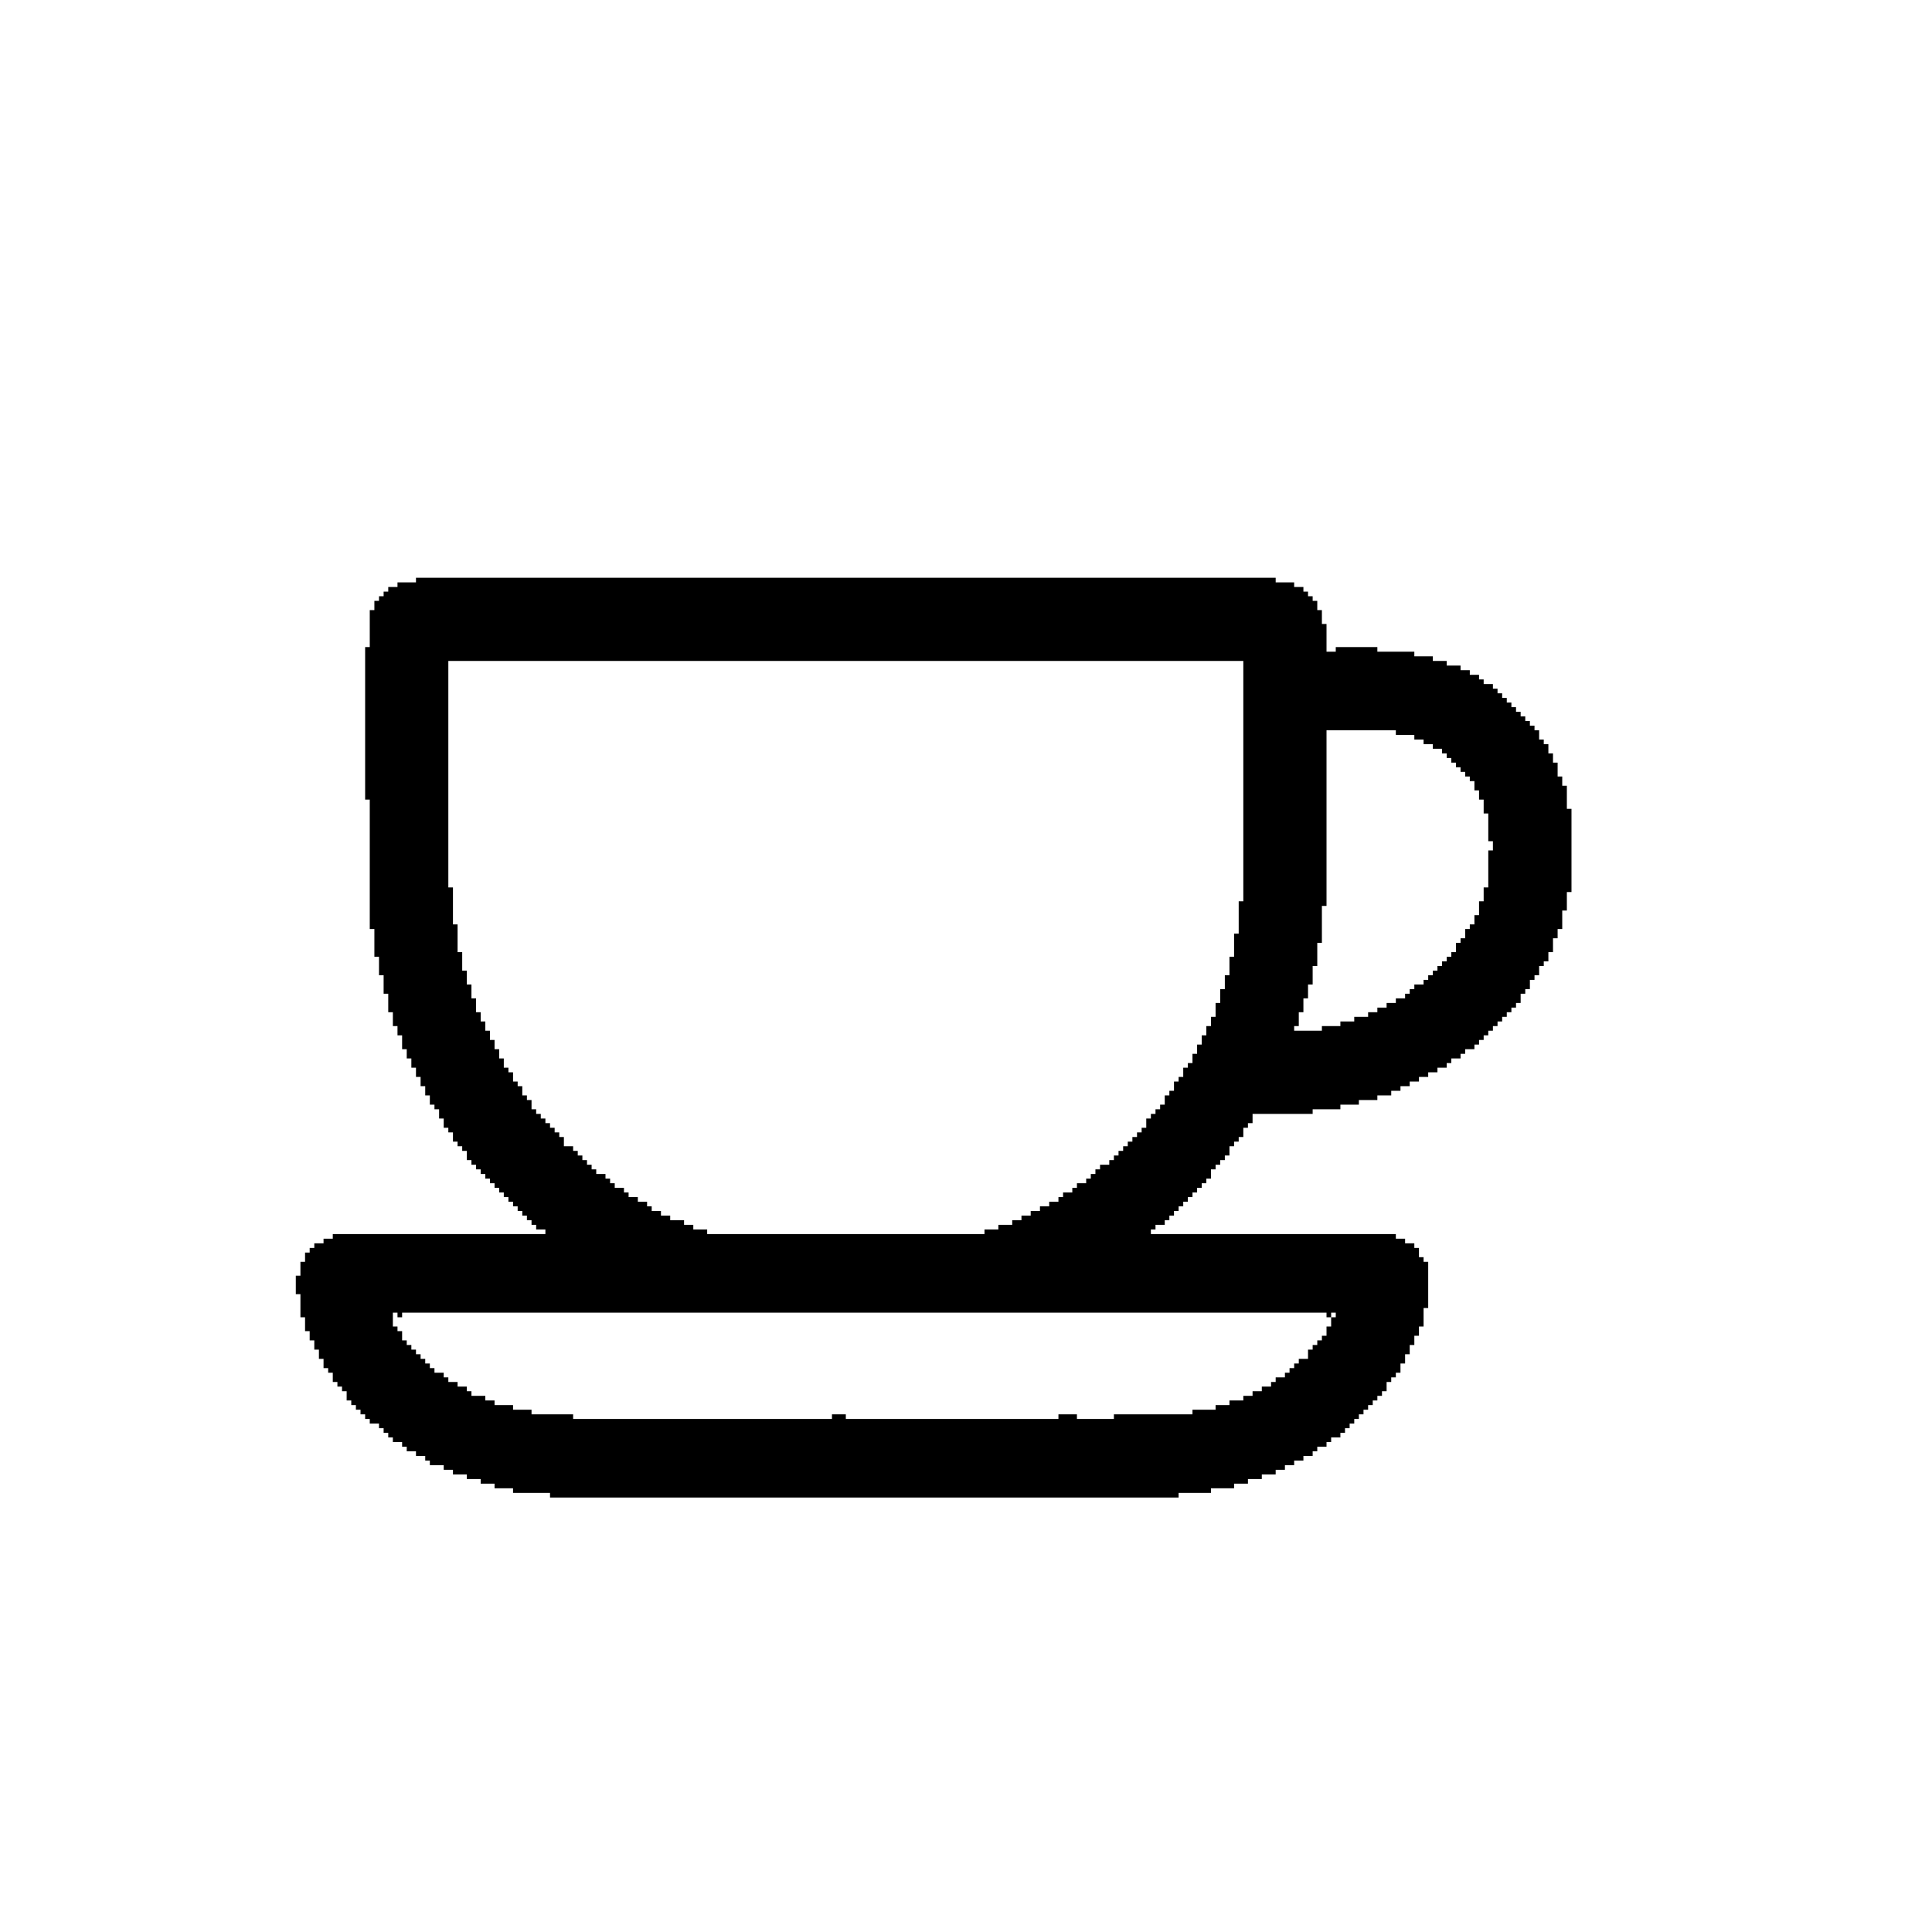
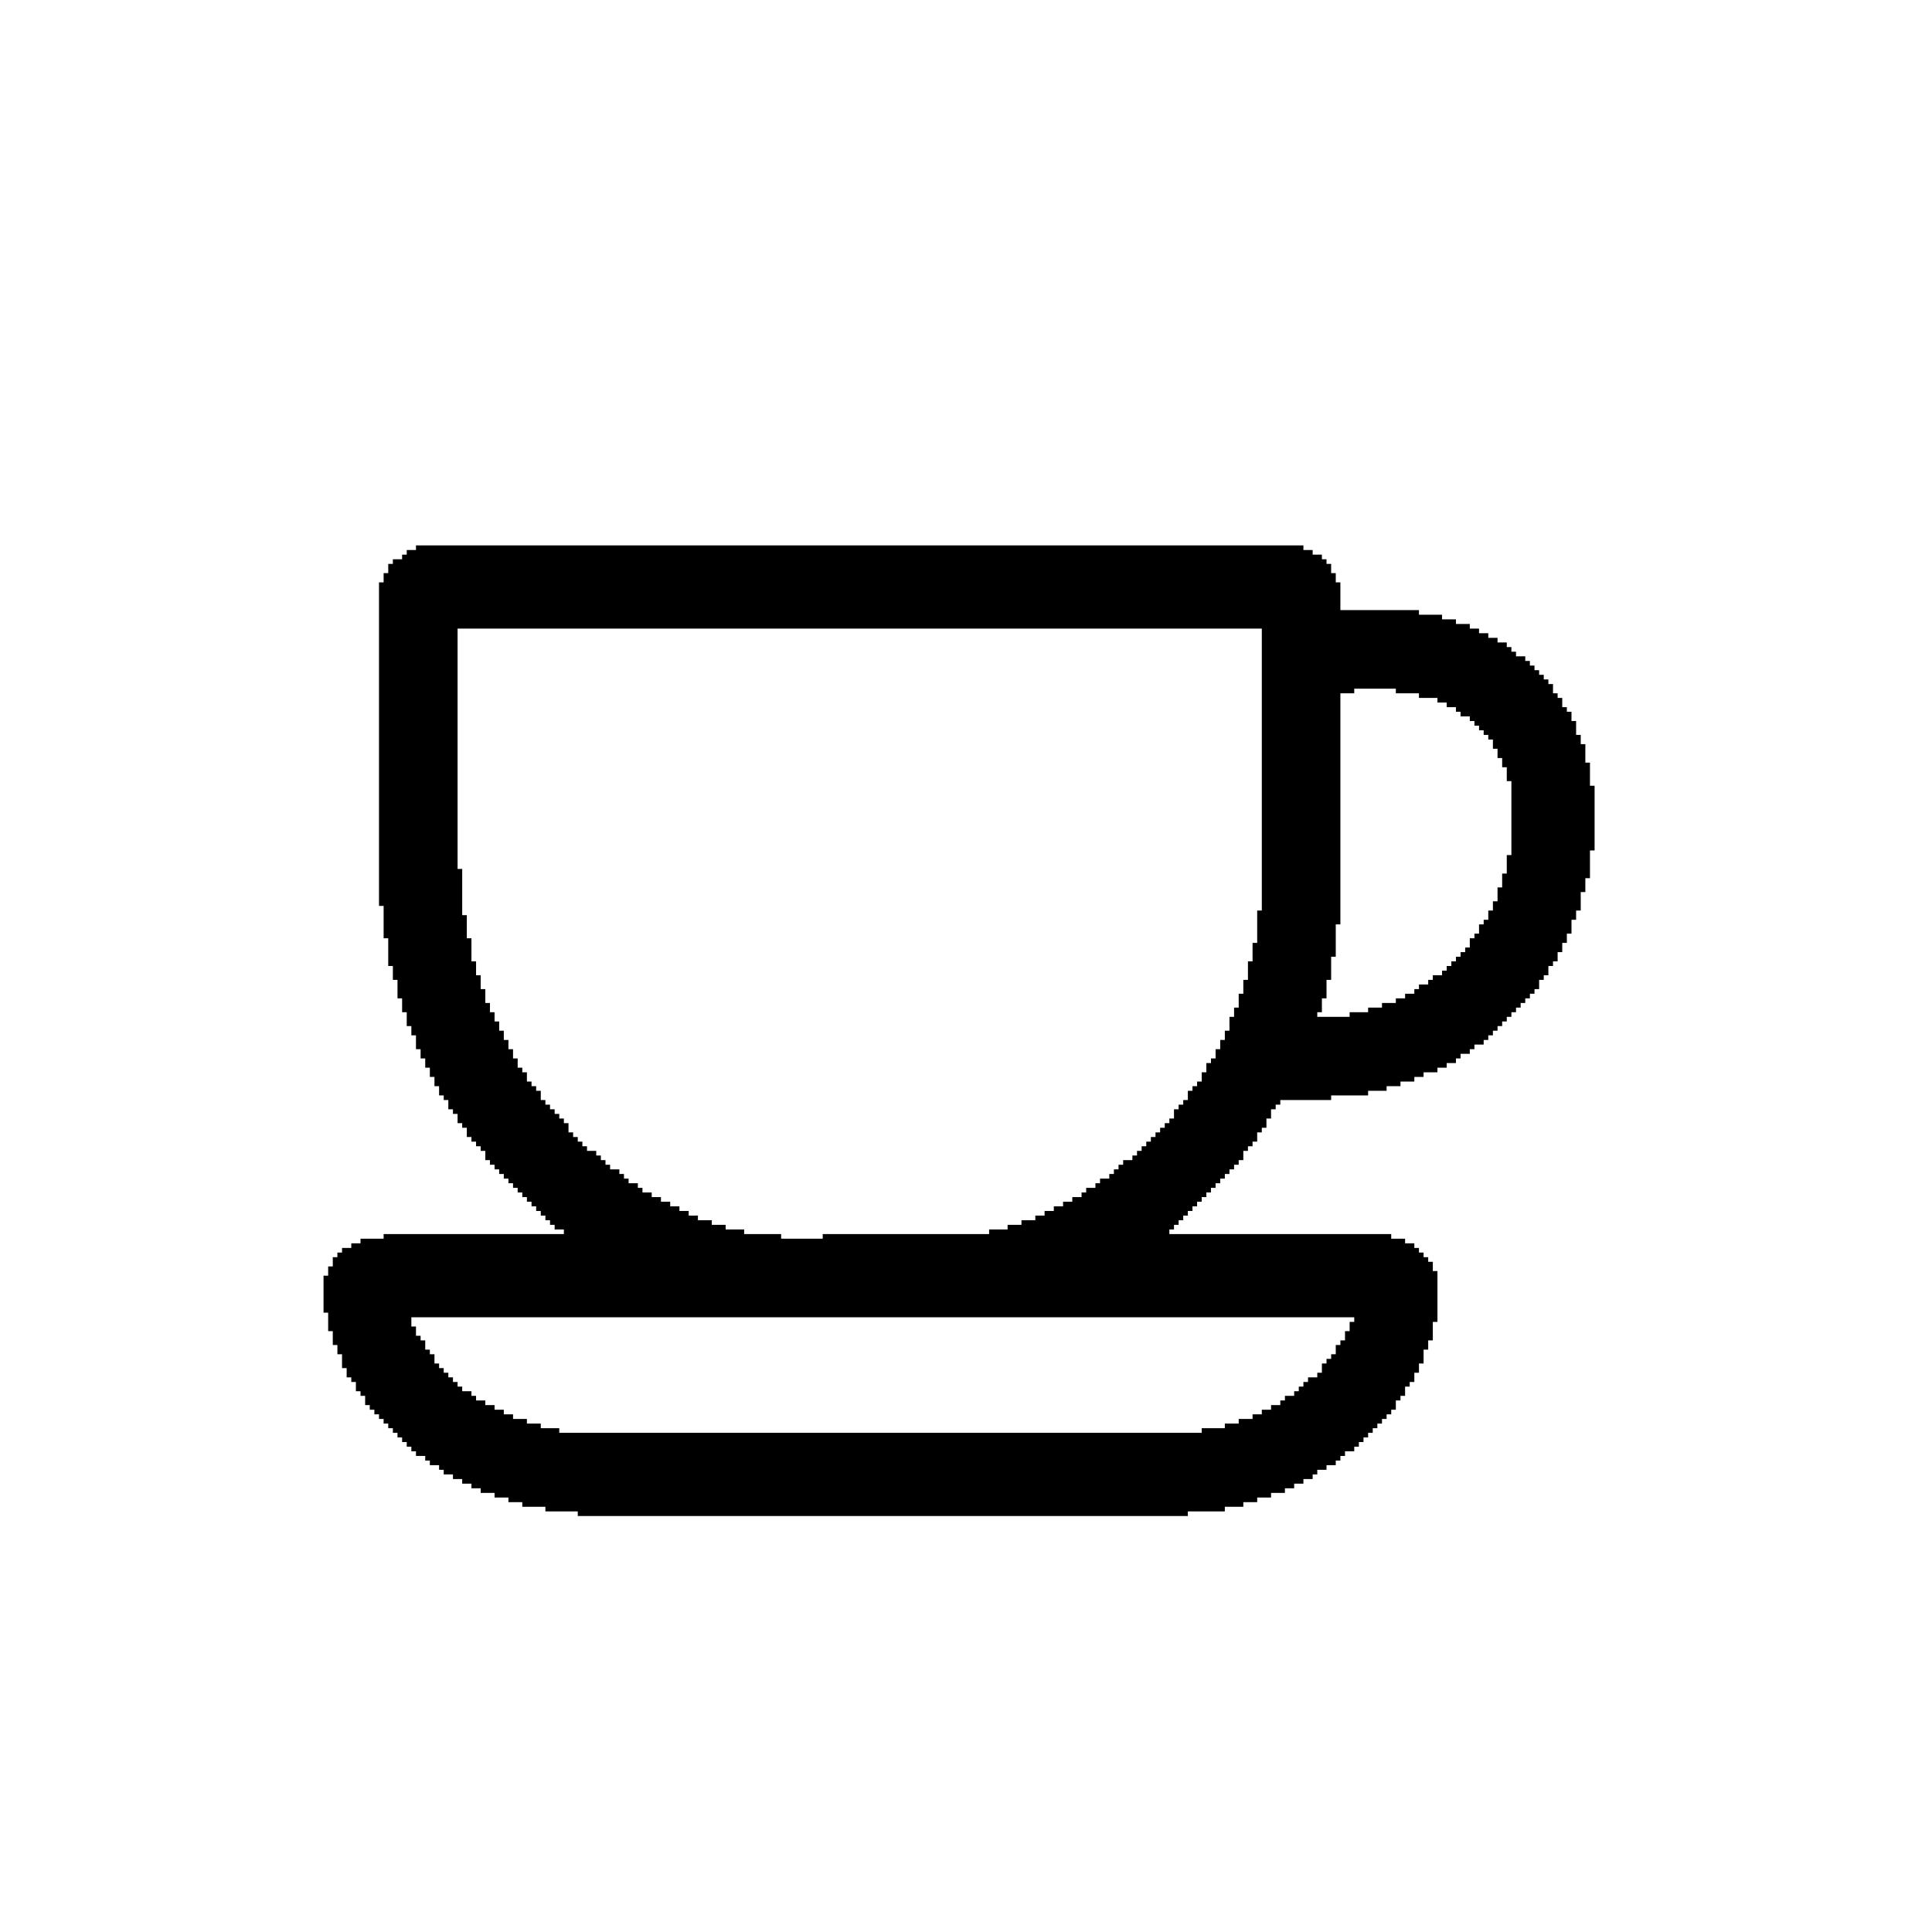
<svg xmlns="http://www.w3.org/2000/svg" viewBox="0 0 418 418">
-   <path fill="currentColor" stroke="none" fill-rule="evenodd" d="M90 125H276V126H90ZM86 126H280V127H86ZM84 127H282V128H84ZM83 128H283V129H83ZM82 129H284V130H82ZM81 130H285V132H81ZM80 132H286V135H80ZM80 135H287V140H80ZM79 140H287V141H79ZM289 140H298V141H289ZM79 141H306V142H79ZM79 142H310V143H79ZM269 143H313V144H269ZM269 144H316V145H269ZM269 145H318V146H269ZM269 146H320V147H269ZM269 147H321V148H269ZM269 148H323V149H269ZM269 149H324V150H269ZM269 150H325V151H269ZM269 151H326V152H269ZM269 152H327V153H269ZM269 153H328V154H269ZM269 154H329V155H269ZM269 155H330V156H269ZM269 156H331V157H269ZM269 157H332V158H269ZM302 158H333V159H302ZM306 159H333V160H306ZM308 160H334V161H308ZM310 161H335V162H310ZM312 162H335V163H312ZM313 163H336V164H313ZM314 164H336V165H314ZM315 165H337V166H315ZM316 166H337V167H316ZM317 167H337V168H317ZM318 168H338V169H318ZM319 169H338V170H319ZM319 170H339V171H319ZM79 143H97V173H79ZM320 171H339V173H320ZM321 173H339V175H321ZM321 175H340V176H321ZM322 176H340V182H322ZM323 182H340V184H323ZM80 173H97V192H80ZM322 184H340V192H322ZM321 192H340V193H321ZM269 158H287V195H269ZM321 193H339V195H321ZM268 195H287V196H268ZM320 195H339V197H320ZM320 197H338V198H320ZM80 192H98V200H80ZM319 198H338V200H319ZM80 200H99V201H80ZM318 200H338V201H318ZM268 196H286V202H268ZM317 201H337V203H317ZM267 202H286V204H267ZM316 203H336V204H316ZM81 201H99V206H81ZM315 204H336V206H315ZM81 206H100V207H81ZM267 204H285V207H267ZM314 206H335V207H314ZM313 207H335V208H313ZM266 207H285V209H266ZM312 208H334V209H312ZM82 207H100V210H82ZM311 209H333V210H311ZM82 210H101V211H82ZM266 209H284V211H266ZM310 210H333V211H310ZM309 211H332V212H309ZM83 211H101V213H83ZM265 211H284V213H265ZM308 212H331V213H308ZM265 213H283V214H265ZM306 213H331V214H306ZM83 213H102V215H83ZM305 214H330V215H305ZM84 215H102V216H84ZM264 214H283V216H264ZM304 215H329V216H304ZM264 216H282V217H264ZM302 216H329V217H302ZM300 217H328V218H300ZM84 216H103V219H84ZM263 217H282V219H263ZM298 218H327V219H298ZM263 219H281V220H263ZM296 219H326V220H296ZM85 219H104V221H85ZM293 220H325V221H293ZM85 221H105V222H85ZM262 220H281V222H262ZM290 221H324V222H290ZM86 222H105V223H86ZM261 222H280V223H261ZM286 222H323V223H286ZM86 223H106V224H86ZM261 223H322V224H261ZM87 224H106V225H87ZM260 224H321V225H260ZM260 225H320V226H260ZM87 225H107V227H87ZM259 226H319V227H259ZM259 227H317V228H259ZM88 227H108V229H88ZM258 228H316V229H258ZM258 229H314V230H258ZM89 229H109V231H89ZM257 230H313V231H257ZM90 231H110V232H90ZM256 231H311V232H256ZM90 232H111V233H90ZM256 232H309V233H256ZM91 233H111V234H91ZM255 233H307V234H255ZM91 234H112V235H91ZM254 234H305V235H254ZM254 235H303V236H254ZM92 235H113V237H92ZM253 236H301V237H253ZM93 237H114V238H93ZM252 237H298V238H252ZM93 238H115V239H93ZM252 238H294V239H252ZM94 239H115V240H94ZM251 239H290V240H251ZM95 240H116V241H95ZM250 240H284V241H250ZM95 241H117V242H95ZM249 241H271V242H249ZM96 242H118V243H96ZM248 242H271V243H248ZM96 243H119V244H96ZM248 243H270V244H248ZM97 244H120V245H97ZM247 244H269V245H247ZM98 245H121V246H98ZM246 245H269V246H246ZM98 246H122V247H98ZM245 246H268V247H245ZM99 247H122V248H99ZM244 247H267V248H244ZM100 248H124V249H100ZM243 248H266V249H243ZM101 249H125V250H101ZM242 249H266V250H242ZM101 250H126V251H101ZM241 250H265V251H241ZM102 251H127V252H102ZM240 251H264V252H240ZM103 252H128V253H103ZM238 252H263V253H238ZM104 253H129V254H104ZM237 253H262V254H237ZM105 254H131V255H105ZM236 254H262V255H236ZM106 255H132V256H106ZM235 255H261V256H235ZM107 256H133V257H107ZM233 256H260V257H233ZM108 257H135V258H108ZM232 257H259V258H232ZM109 258H136V259H109ZM230 258H258V259H230ZM110 259H138V260H110ZM229 259H257V260H229ZM111 260H140V261H111ZM227 260H256V261H227ZM112 261H141V262H112ZM225 261H255V262H225ZM113 262H143V263H113ZM223 262H254V263H223ZM114 263H145V264H114ZM221 263H253V264H221ZM115 264H148V265H115ZM219 264H252V265H219ZM116 265H150V266H116ZM216 265H250V266H216ZM118 266H153V267H118ZM213 266H249V267H213ZM72 267H302V268H72ZM70 268H304V269H70ZM68 269H306V270H68ZM67 270H307V271H67ZM66 271H307V272H66ZM66 272H308V273H66ZM65 273H309V276H65ZM64 276H309V280H64ZM65 280H309V283H65ZM65 283H308V284H65ZM65 284H85V285H65ZM86 284H87V285H86ZM287 284H288V285H287ZM289 284H308V285H289ZM66 285H85V287H66ZM288 285H308V287H288ZM66 287H86V288H66ZM287 287H307V289H287ZM67 288H87V290H67ZM286 289H306V290H286ZM68 290H88V291H68ZM285 290H306V291H285ZM68 291H89V292H68ZM284 291H305V292H284ZM69 292H90V293H69ZM283 292H305V293H283ZM69 293H91V294H69ZM283 293H304V294H283ZM70 294H92V295H70ZM281 294H304V295H281ZM70 295H93V296H70ZM280 295H303V296H280ZM71 296H94V297H71ZM279 296H303V297H279ZM72 297H96V298H72ZM278 297H302V298H278ZM72 298H97V299H72ZM276 298H301V299H276ZM73 299H99V300H73ZM275 299H300V300H275ZM74 300H101V301H74ZM273 300H300V301H273ZM75 301H102V302H75ZM271 301H299V302H271ZM75 302H105V303H75ZM269 302H298V303H269ZM76 303H107V304H76ZM266 303H297V304H266ZM77 304H111V305H77ZM263 304H296V305H263ZM78 305H115V306H78ZM258 305H295V306H258ZM79 306H124V307H79ZM180 306H183V307H180ZM229 306H233V307H229ZM241 306H294V307H241ZM80 307H293V308H80ZM82 308H292V309H82ZM83 309H291V310H83ZM84 310H290V311H84ZM85 311H288V312H85ZM87 312H287V313H87ZM88 313H285V314H88ZM90 314H284V315H90ZM92 315H282V316H92ZM93 316H280V317H93ZM96 317H278V318H96ZM98 318H276V319H98ZM101 319H273V320H101ZM104 320H270V321H104ZM107 321H267V322H107ZM111 322H262V323H111ZM119 323H255V324H119Z" />
+   <path fill="currentColor" stroke="none" fill-rule="evenodd" d="M90 118H282V119H90ZM88 119H284V120H88ZM87 120H286V121H87ZM85 121H287V122H85ZM84 122H288V124H84ZM83 124H289V126H83ZM82 126H290V132H82ZM82 132H307V133H82ZM82 133H312V134H82ZM82 134H315V135H82ZM82 135H318V136H82ZM273 136H320V137H273ZM273 137H322V138H273ZM273 138H324V139H273ZM273 139H326V140H273ZM273 140H327V141H273ZM273 141H328V142H273ZM273 142H330V143H273ZM273 143H331V144H273ZM273 144H332V145H273ZM273 145H333V146H273ZM273 146H334V147H273ZM273 147H335V148H273ZM273 148H336V149H273ZM273 149H293V150H273ZM302 149H336V150H302ZM307 150H337V151H307ZM311 151H338V152H311ZM313 152H338V153H313ZM315 153H339V154H315ZM316 154H340V155H316ZM318 155H340V156H318ZM319 156H341V157H319ZM320 157H341V158H320ZM321 158H341V159H321ZM322 159H342V160H322ZM323 160H342V161H323ZM323 161H343V162H323ZM324 162H343V164H324ZM325 164H343V165H325ZM325 165H344V166H325ZM326 166H344V169H326ZM327 169H344V170H327ZM327 170H345V184H327ZM327 184H344V185H327ZM82 136H99V188H82ZM326 185H344V189H326ZM325 189H344V190H325ZM325 190H343V192H325ZM324 192H343V193H324ZM324 193H342V195H324ZM82 188H100V196H82ZM273 150H290V197H273ZM323 195H342V197H323ZM83 196H100V198H83ZM322 197H341V199H322ZM272 197H290V200H272ZM321 199H340V200H321ZM320 200H340V202H320ZM83 198H101V203H83ZM319 202H339V203H319ZM272 200H289V204H272ZM318 203H339V204H318ZM318 204H338V205H318ZM317 205H338V206H317ZM271 204H289V207H271ZM316 206H337V207H316ZM84 203H102V208H84ZM271 207H288V208H271ZM315 207H337V208H315ZM84 208H103V209H84ZM314 208H336V209H314ZM313 209H335V210H313ZM85 209H103V211H85ZM312 210H335V211H312ZM85 211H104V212H85ZM270 208H288V212H270ZM310 211H334V212H310ZM309 212H333V213H309ZM86 212H104V214H86ZM307 213H333V214H307ZM269 212H287V215H269ZM306 214H332V215H306ZM86 214H105V216H86ZM268 215H287V216H268ZM304 215H331V216H304ZM87 216H105V217H87ZM302 216H330V217H302ZM268 216H286V218H268ZM299 217H329V218H299ZM87 217H106V219H87ZM267 218H286V219H267ZM296 218H328V219H296ZM267 219H285V220H267ZM292 219H327V220H292ZM88 219H107V221H88ZM266 220H326V221H266ZM88 221H108V222H88ZM266 221H325V222H266ZM89 222H108V223H89ZM266 222H324V223H266ZM89 223H109V224H89ZM265 223H323V224H265ZM90 224H109V225H90ZM265 224H322V225H265ZM264 225H321V226H264ZM90 225H110V227H90ZM264 226H319V227H264ZM263 227H318V228H263ZM91 227H111V229H91ZM263 228H316V229H263ZM262 229H315V230H262ZM92 229H112V231H92ZM261 230H313V231H261ZM93 231H113V232H93ZM261 231H311V232H261ZM93 232H114V233H93ZM260 232H308V233H260ZM94 233H114V234H94ZM260 233H306V234H260ZM94 234H115V235H94ZM259 234H303V235H259ZM95 235H116V236H95ZM258 235H300V236H258ZM95 236H117V237H95ZM257 236H296V237H257ZM96 237H117V238H96ZM257 237H288V238H257ZM97 238H118V239H97ZM256 238H277V239H256ZM97 239H119V240H97ZM255 239H276V240H255ZM98 240H120V241H98ZM99 241H121V242H99ZM254 240H275V242H254ZM99 242H122V243H99ZM253 242H274V243H253ZM100 243H123V244H100ZM252 243H274V244H252ZM101 244H123V245H101ZM251 244H273V245H251ZM101 245H124V246H101ZM250 245H272V246H250ZM102 246H125V247H102ZM249 246H272V247H249ZM103 247H126V248H103ZM248 247H271V248H248ZM104 248H127V249H104ZM247 248H270V249H247ZM105 249H129V250H105ZM246 249H269V250H246ZM105 250H130V251H105ZM245 250H269V251H245ZM106 251H131V252H106ZM243 251H268V252H243ZM107 252H132V253H107ZM242 252H267V253H242ZM108 253H134V254H108ZM241 253H266V254H241ZM109 254H135V255H109ZM240 254H265V255H240ZM110 255H136V256H110ZM238 255H264V256H238ZM111 256H138V257H111ZM237 256H263V257H237ZM112 257H139V258H112ZM235 257H262V258H235ZM113 258H141V259H113ZM234 258H261V259H234ZM114 259H143V260H114ZM232 259H260V260H232ZM115 260H145V261H115ZM230 260H259V261H230ZM116 261H147V262H116ZM228 261H258V262H228ZM117 262H149V263H117ZM226 262H257V263H226ZM118 263H151V264H118ZM224 263H256V264H224ZM119 264H154V265H119ZM221 264H255V265H221ZM120 265H157V266H120ZM218 265H254V266H218ZM122 266H161V267H122ZM214 266H253V267H214ZM83 267H169V268H83ZM178 267H301V268H178ZM78 268H304V269H78ZM76 269H306V270H76ZM74 270H307V271H74ZM73 271H308V272H73ZM72 272H309V273H72ZM72 273H310V274H72ZM71 274H310V275H71ZM71 275H311V276H71ZM70 276H311V284H70ZM71 284H311V285H71ZM293 285H311V286H293ZM71 285H89V287H71ZM71 287H90V288H71ZM292 286H310V288H292ZM72 288H90V289H72ZM72 289H91V290H72ZM291 288H310V290H291ZM72 290H92V291H72ZM290 290H309V291H290ZM73 291H92V292H73ZM289 291H309V292H289ZM73 292H93V293H73ZM289 292H308V293H289ZM288 293H308V294H288ZM74 293H94V295H74ZM287 294H308V295H287ZM74 295H95V296H74ZM75 296H96V297H75ZM286 295H307V297H286ZM75 297H97V298H75ZM285 297H306V298H285ZM76 298H98V299H76ZM283 298H306V299H283ZM77 299H99V300H77ZM282 299H305V300H282ZM77 300H100V301H77ZM281 300H304V301H281ZM78 301H102V302H78ZM280 301H304V302H280ZM79 302H103V303H79ZM278 302H303V303H278ZM79 303H105V304H79ZM277 303H302V304H277ZM80 304H107V305H80ZM275 304H302V305H275ZM81 305H109V306H81ZM273 305H301V306H273ZM82 306H111V307H82ZM271 306H300V307H271ZM83 307H114V308H83ZM268 307H299V308H268ZM84 308H117V309H84ZM265 308H298V309H265ZM85 309H121V310H85ZM260 309H297V310H260ZM86 310H296V311H86ZM87 311H295V312H87ZM88 312H294V313H88ZM89 313H293V314H89ZM90 314H291V315H90ZM92 315H290V316H92ZM93 316H289V317H93ZM95 317H287V318H95ZM96 318H285V319H96ZM98 319H284V320H98ZM100 320H282V321H100ZM102 321H280V322H102ZM104 322H278V323H104ZM107 323H275V324H107ZM110 324H272V325H110ZM113 325H269V326H113ZM118 326H265V327H118ZM125 327H257V328H125Z" />
</svg>
